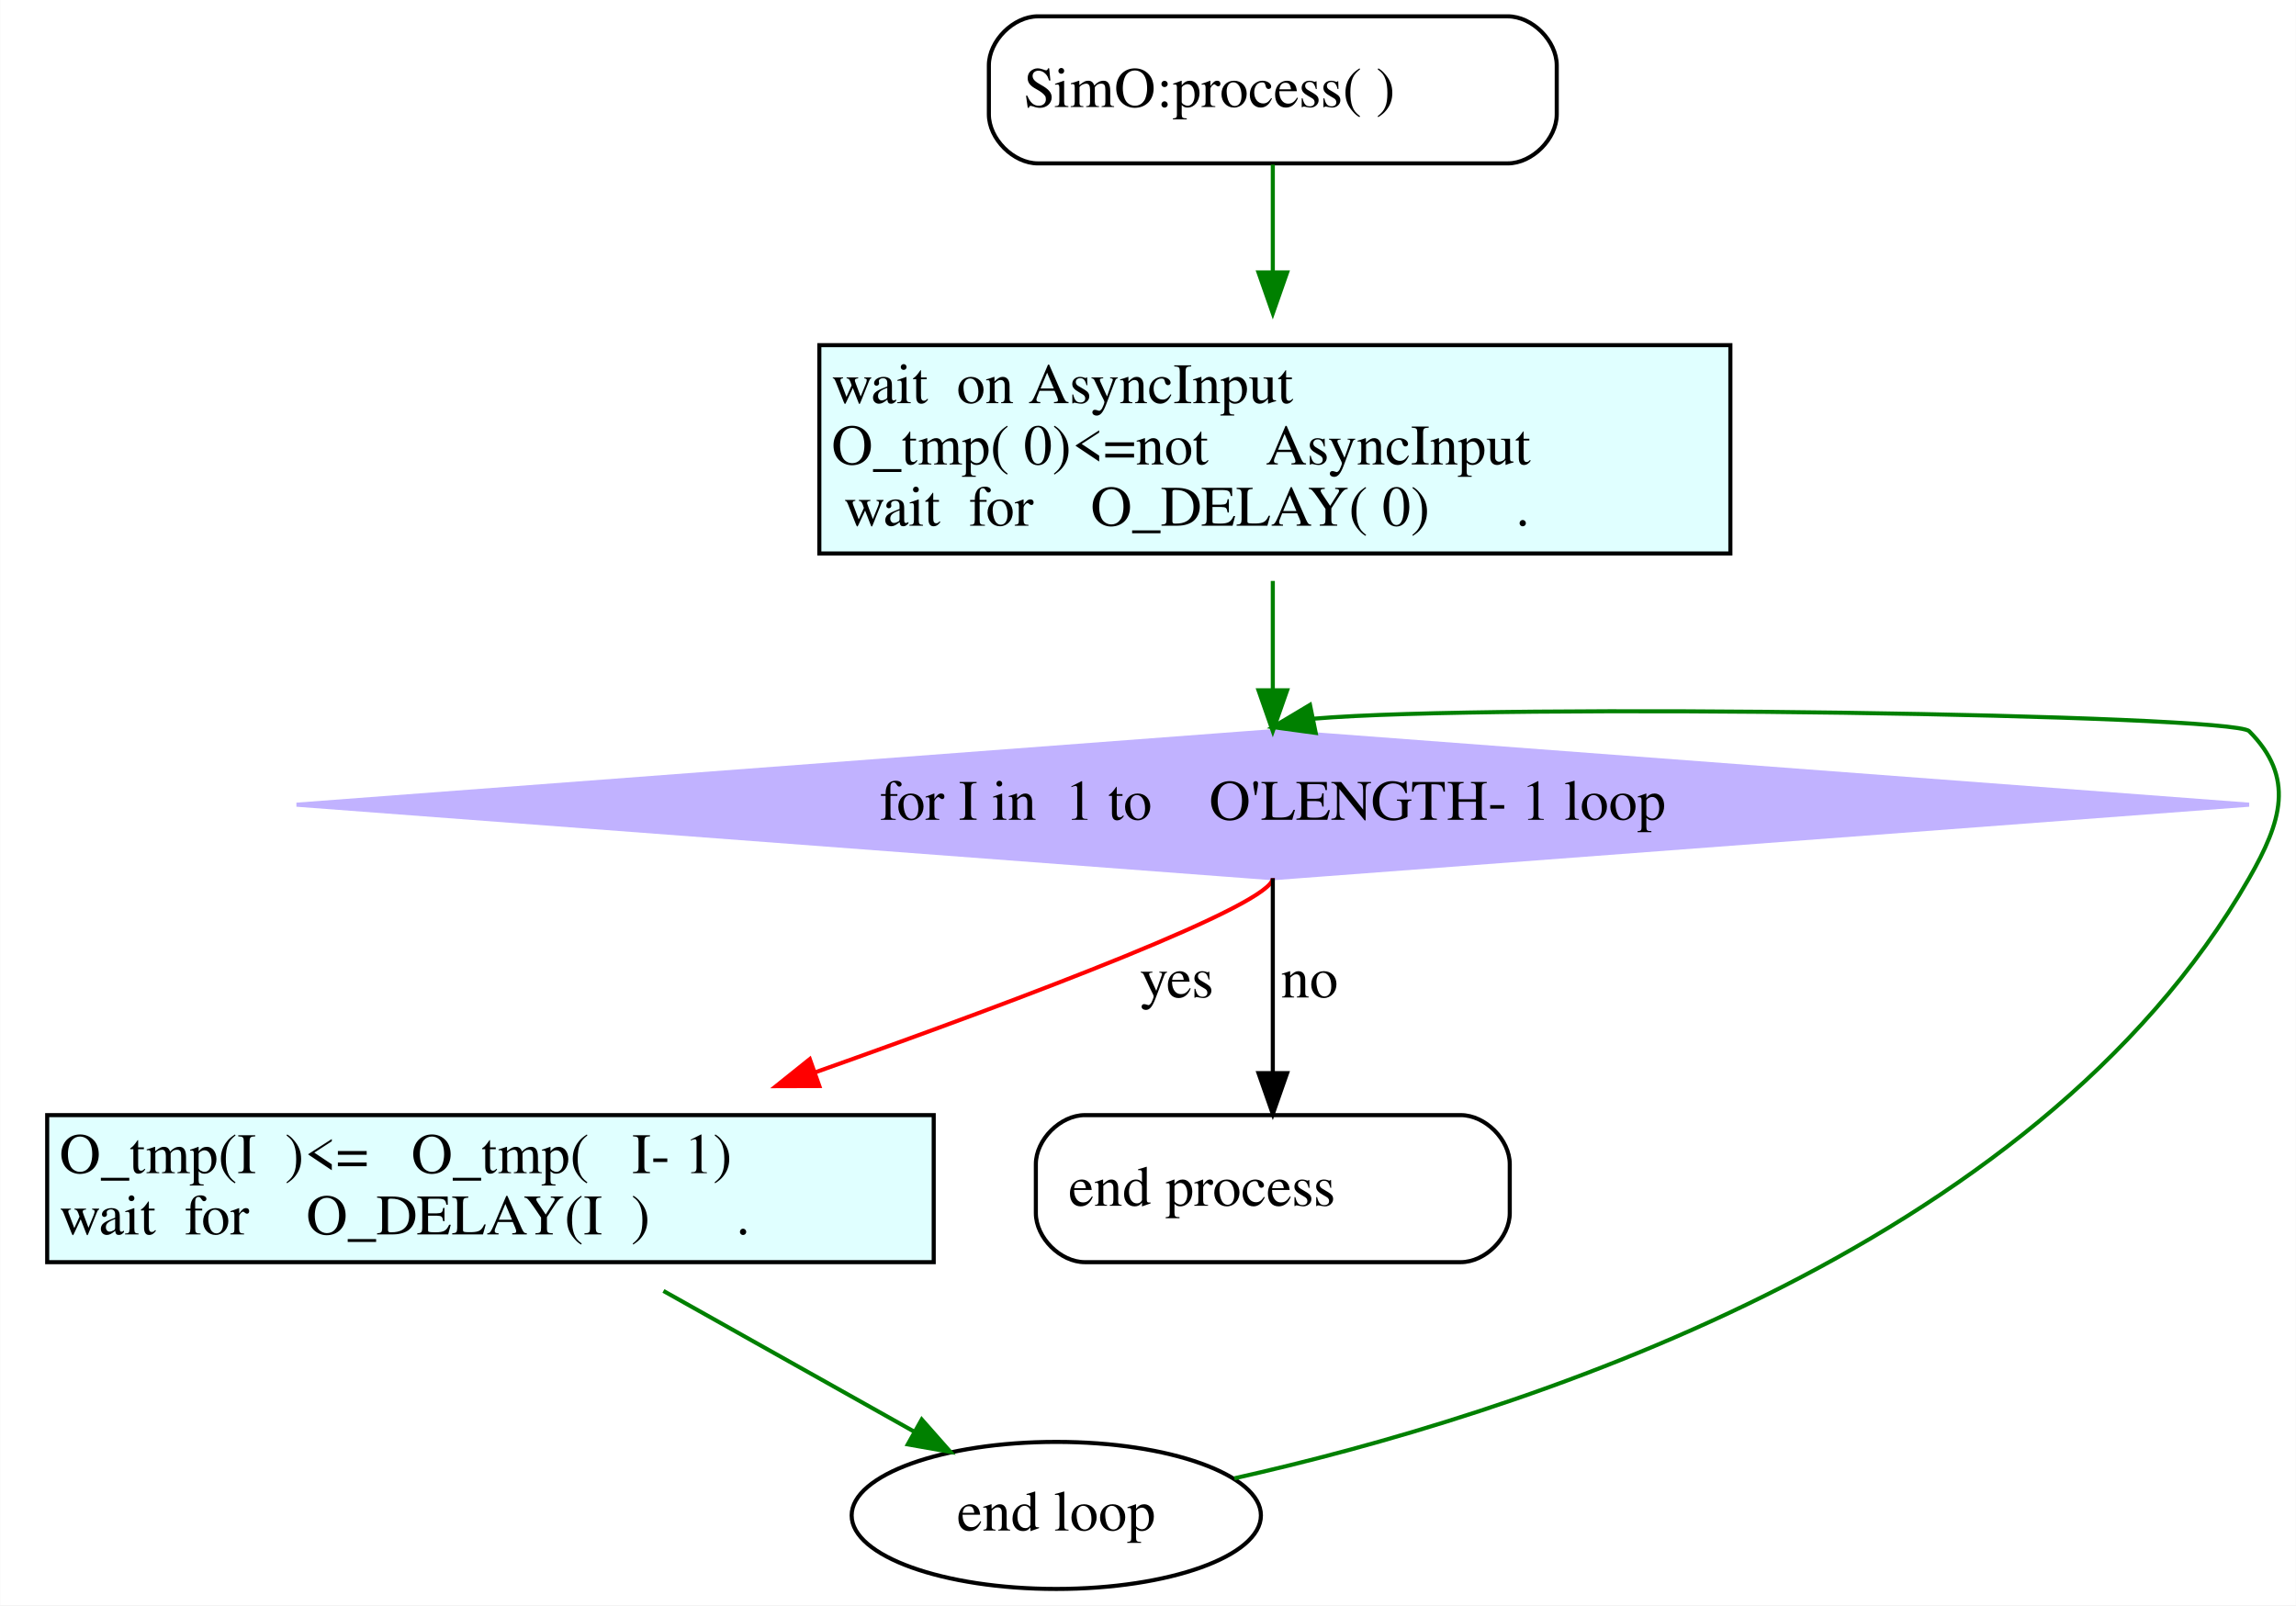
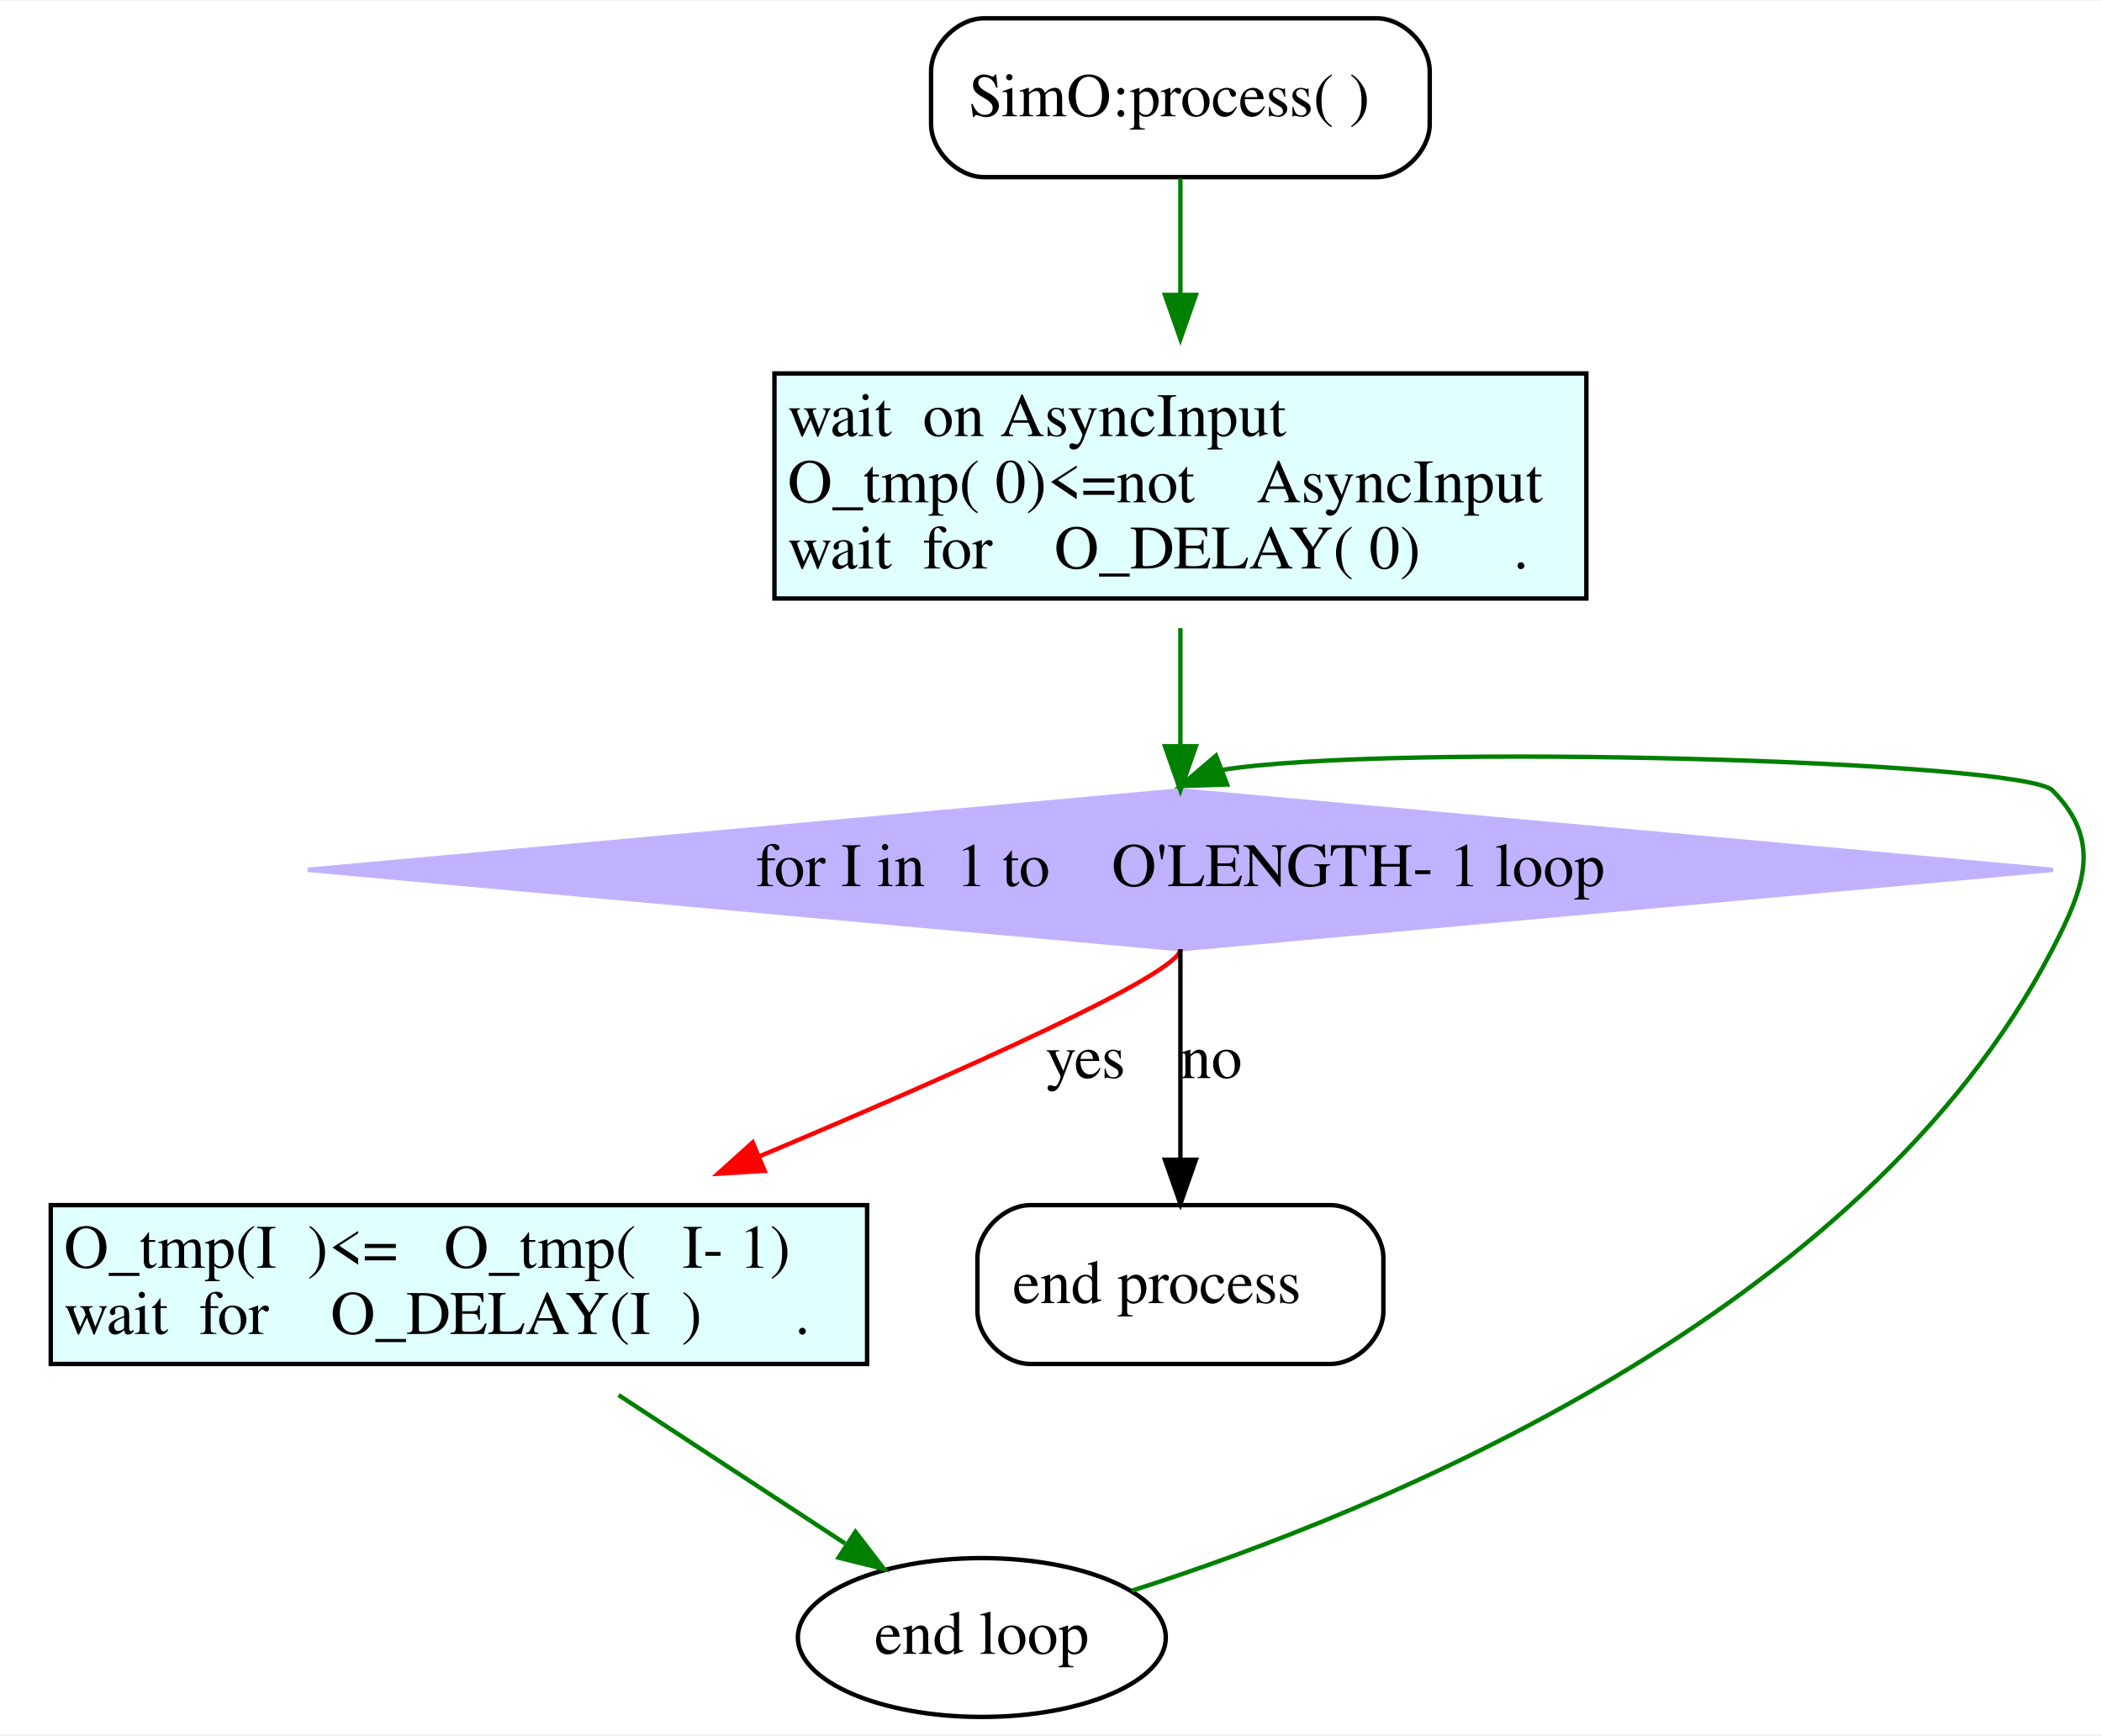
- <svg xmlns="http://www.w3.org/2000/svg" width="562pt" height="393pt" viewBox="0.00 0.00 561.90 393.00">
+ <svg xmlns="http://www.w3.org/2000/svg" width="476pt" height="393pt" viewBox="0.00 0.00 476.35 393.00">
  <g id="graph0" class="graph" transform="scale(1 1) rotate(0) translate(4 389)">
-     <polygon fill="white" stroke="transparent" points="-4,4 -4,-389 557.9,-389 557.9,4 -4,4" />
+     <polygon fill="white" stroke="transparent" points="-4,4 -4,-389 472.35,-389 472.35,4 -4,4" />
    <g id="node1" class="node">
-       <path fill="none" stroke="black" d="M365,-385C365,-385 250,-385 250,-385 244,-385 238,-379 238,-373 238,-373 238,-361 238,-361 238,-355 244,-349 250,-349 250,-349 365,-349 365,-349 371,-349 377,-355 377,-361 377,-361 377,-373 377,-373 377,-379 371,-385 365,-385" />
-       <polygon fill="white" stroke="transparent" points="246.5,-359 246.5,-374 369.5,-374 369.5,-359 246.5,-359" />
-       <text text-anchor="start" x="246.5" y="-362.8" font-family="Times,serif" font-size="14.00"> SimO:process( ) </text>
+       <path fill="none" stroke="black" d="M308,-385C308,-385 219,-385 219,-385 213,-385 207,-379 207,-373 207,-373 207,-361 207,-361 207,-355 213,-349 219,-349 219,-349 308,-349 308,-349 314,-349 320,-355 320,-361 320,-361 320,-373 320,-373 320,-379 314,-385 308,-385" />
+       <polygon fill="white" stroke="transparent" points="215.5,-359 215.5,-374 312.5,-374 312.5,-359 215.5,-359" />
+       <text text-anchor="start" x="215.5" y="-362.8" font-family="Times,serif" font-size="14.00"> SimO:process( ) </text>
    </g>
    <g id="node2" class="node">
-       <polygon fill="lightcyan" stroke="transparent" points="196.5,-253.5 196.5,-304.5 419.5,-304.5 419.5,-253.5 196.5,-253.5" />
-       <polygon fill="none" stroke="black" points="196.5,-253.5 196.5,-304.5 419.5,-304.5 419.5,-253.5 196.5,-253.5" />
-       <text text-anchor="start" x="199.5" y="-290.3" font-family="Times,serif" font-size="14.00">  wait  on AsyncInput</text>
-       <text text-anchor="start" x="199.5" y="-275.3" font-family="Times,serif" font-size="14.00">O_tmp( 0)&lt;=not    AsyncInput</text>
-       <text text-anchor="start" x="202.5" y="-260.3" font-family="Times,serif" font-size="14.00"> wait  for    O_DELAY( 0)      . </text>
+       <polygon fill="lightcyan" stroke="transparent" points="171.5,-253.5 171.5,-304.5 355.5,-304.5 355.5,-253.5 171.5,-253.5" />
+       <polygon fill="none" stroke="black" points="171.5,-253.5 171.5,-304.5 355.5,-304.5 355.5,-253.5 171.5,-253.5" />
+       <text text-anchor="start" x="174.5" y="-290.3" font-family="Times,serif" font-size="14.00">  wait  on AsyncInput</text>
+       <text text-anchor="start" x="174.5" y="-275.3" font-family="Times,serif" font-size="14.00">O_tmp( 0)&lt;=not    AsyncInput</text>
+       <text text-anchor="start" x="174.5" y="-260.3" font-family="Times,serif" font-size="14.00"> wait  for    O_DELAY( 0)      . </text>
    </g>
    <g id="edge1" class="edge">
-       <path fill="none" stroke="green" d="M307.5,-348.7C307.5,-341.03 307.5,-331.64 307.5,-322.32" />
-       <polygon fill="green" stroke="green" points="311,-322.3 307.5,-312.3 304,-322.3 311,-322.3" />
+       <path fill="none" stroke="green" d="M263.5,-348.7C263.5,-341.03 263.5,-331.64 263.5,-322.32" />
+       <polygon fill="green" stroke="green" points="267,-322.3 263.5,-312.3 260,-322.3 267,-322.3" />
    </g>
    <g id="node3" class="node">
-       <polygon fill="#c1b2ff" stroke="#c1b2ff" points="307.5,-210 68.54,-192 307.5,-174 546.46,-192 307.5,-210" />
-       <text text-anchor="middle" x="307.5" y="-188.3" font-family="Times,serif" font-size="14.00">  for I in  1 to    O'LENGTH- 1 loop</text>
+       <polygon fill="#c1b2ff" stroke="#c1b2ff" points="263.5,-210 65.76,-192 263.5,-174 461.24,-192 263.5,-210" />
+       <text text-anchor="middle" x="263.5" y="-188.3" font-family="Times,serif" font-size="14.00">  for I in  1 to    O'LENGTH- 1 loop</text>
    </g>
    <g id="edge2" class="edge">
-       <path fill="none" stroke="green" d="M307.5,-246.78C307.5,-238.37 307.5,-229.11 307.5,-220.06" />
-       <polygon fill="green" stroke="green" points="311,-220 307.5,-210 304,-220 311,-220" />
+       <path fill="none" stroke="green" d="M263.5,-246.78C263.5,-238.37 263.5,-229.11 263.5,-220.06" />
+       <polygon fill="green" stroke="green" points="267,-220 263.5,-210 260,-220 267,-220" />
    </g>
    <g id="node4" class="node">
-       <polygon fill="lightcyan" stroke="transparent" points="7.5,-80 7.5,-116 224.5,-116 224.5,-80 7.5,-80" />
-       <polygon fill="none" stroke="black" points="7.5,-80 7.5,-116 224.5,-116 224.5,-80 7.5,-80" />
+       <polygon fill="lightcyan" stroke="transparent" points="7.5,-80 7.5,-116 192.5,-116 192.5,-80 7.5,-80" />
+       <polygon fill="none" stroke="black" points="7.5,-80 7.5,-116 192.5,-116 192.5,-80 7.5,-80" />
      <text text-anchor="start" x="10.5" y="-101.8" font-family="Times,serif" font-size="14.00"> O_tmp(I  )&lt;=   O_tmp(   I- 1)</text>
      <text text-anchor="start" x="10.5" y="-86.8" font-family="Times,serif" font-size="14.00"> wait  for    O_DELAY(I  )      . </text>
    </g>
    <g id="edge3" class="edge">
-       <path fill="none" stroke="red" d="M307.5,-174C307.5,-167.64 248.3,-145.22 195.64,-126.53" />
-       <polygon fill="red" stroke="red" points="196.5,-123.12 185.9,-123.09 194.17,-129.72 196.5,-123.12" />
-       <text text-anchor="middle" x="284" y="-144.8" font-family="Times,serif" font-size="14.00">yes</text>
+       <path fill="none" stroke="red" d="M263.5,-174C263.5,-168.45 213.11,-146 168.19,-127.1" />
+       <polygon fill="red" stroke="red" points="169.28,-123.77 158.71,-123.13 166.58,-130.22 169.28,-123.77" />
+       <text text-anchor="middle" x="242" y="-144.8" font-family="Times,serif" font-size="14.00">yes</text>
    </g>
    <g id="node6" class="node">
-       <path fill="none" stroke="black" d="M353.5,-116C353.5,-116 261.5,-116 261.5,-116 255.5,-116 249.5,-110 249.5,-104 249.5,-104 249.5,-92 249.5,-92 249.5,-86 255.5,-80 261.5,-80 261.5,-80 353.5,-80 353.5,-80 359.5,-80 365.5,-86 365.5,-92 365.5,-92 365.5,-104 365.5,-104 365.5,-110 359.5,-116 353.5,-116" />
-       <polygon fill="white" stroke="transparent" points="257.5,-90 257.5,-105 357.5,-105 357.5,-90 257.5,-90" />
-       <text text-anchor="start" x="257.5" y="-93.8" font-family="Times,serif" font-size="14.00"> end process  </text>
+       <path fill="none" stroke="black" d="M297.5,-116C297.5,-116 229.5,-116 229.5,-116 223.5,-116 217.5,-110 217.5,-104 217.5,-104 217.5,-92 217.5,-92 217.5,-86 223.5,-80 229.5,-80 229.5,-80 297.5,-80 297.5,-80 303.5,-80 309.5,-86 309.5,-92 309.5,-92 309.5,-104 309.5,-104 309.5,-110 303.5,-116 297.5,-116" />
+       <polygon fill="white" stroke="transparent" points="225.5,-90 225.5,-105 301.5,-105 301.5,-90 225.5,-90" />
+       <text text-anchor="start" x="225.5" y="-93.8" font-family="Times,serif" font-size="14.00"> end process  </text>
    </g>
    <g id="edge4" class="edge">
-       <path fill="none" stroke="black" d="M307.5,-174C307.5,-158.23 307.5,-140.59 307.5,-126.38" />
-       <polygon fill="black" stroke="black" points="311,-126.28 307.5,-116.28 304,-126.28 311,-126.28" />
-       <text text-anchor="middle" x="316.5" y="-144.8" font-family="Times,serif" font-size="14.00">no</text>
+       <path fill="none" stroke="black" d="M263.5,-174C263.5,-158.23 263.5,-140.59 263.5,-126.38" />
+       <polygon fill="black" stroke="black" points="267,-126.28 263.5,-116.28 260,-126.28 267,-126.28" />
+       <text text-anchor="middle" x="270.5" y="-144.8" font-family="Times,serif" font-size="14.00">no</text>
    </g>
    <g id="node5" class="node">
-       <ellipse fill="none" stroke="black" cx="254.5" cy="-18" rx="50.09" ry="18" />
-       <text text-anchor="middle" x="254.5" y="-14.3" font-family="Times,serif" font-size="14.00">end loop</text>
+       <ellipse fill="none" stroke="black" cx="218.5" cy="-18" rx="41.69" ry="18" />
+       <text text-anchor="middle" x="218.5" y="-14.3" font-family="Times,serif" font-size="14.00">end loop</text>
    </g>
    <g id="edge5" class="edge">
-       <path fill="none" stroke="green" d="M158.34,-72.96C178.08,-61.88 201.21,-48.91 219.83,-38.45" />
-       <polygon fill="green" stroke="green" points="221.57,-41.49 228.58,-33.55 218.15,-35.39 221.57,-41.49" />
+       <path fill="none" stroke="green" d="M136.17,-72.96C152.62,-62.18 171.8,-49.61 187.51,-39.31" />
+       <polygon fill="green" stroke="green" points="189.86,-41.95 196.31,-33.55 186.03,-36.1 189.86,-41.95" />
    </g>
    <g id="edge6" class="edge">
-       <path fill="none" stroke="green" d="M298.07,-27.08C365.79,-42.27 493.95,-82.23 546.48,-174 554.43,-187.89 557.77,-198.66 546.48,-210 542.38,-214.12 362.49,-216.88 317.58,-213.06" />
-       <polygon fill="green" stroke="green" points="318,-209.57 307.5,-211 316.6,-216.43 318,-209.57" />
+       <path fill="none" stroke="green" d="M252.52,-28.62C308.51,-46.54 418.18,-90.98 461.12,-174 468.47,-188.21 472.4,-198.66 461.12,-210 454.42,-216.73 311.37,-220.78 272.93,-214.64" />
+       <polygon fill="green" stroke="green" points="274.09,-211.33 263.5,-211 271.57,-217.87 274.09,-211.33" />
    </g>
  </g>
</svg>
